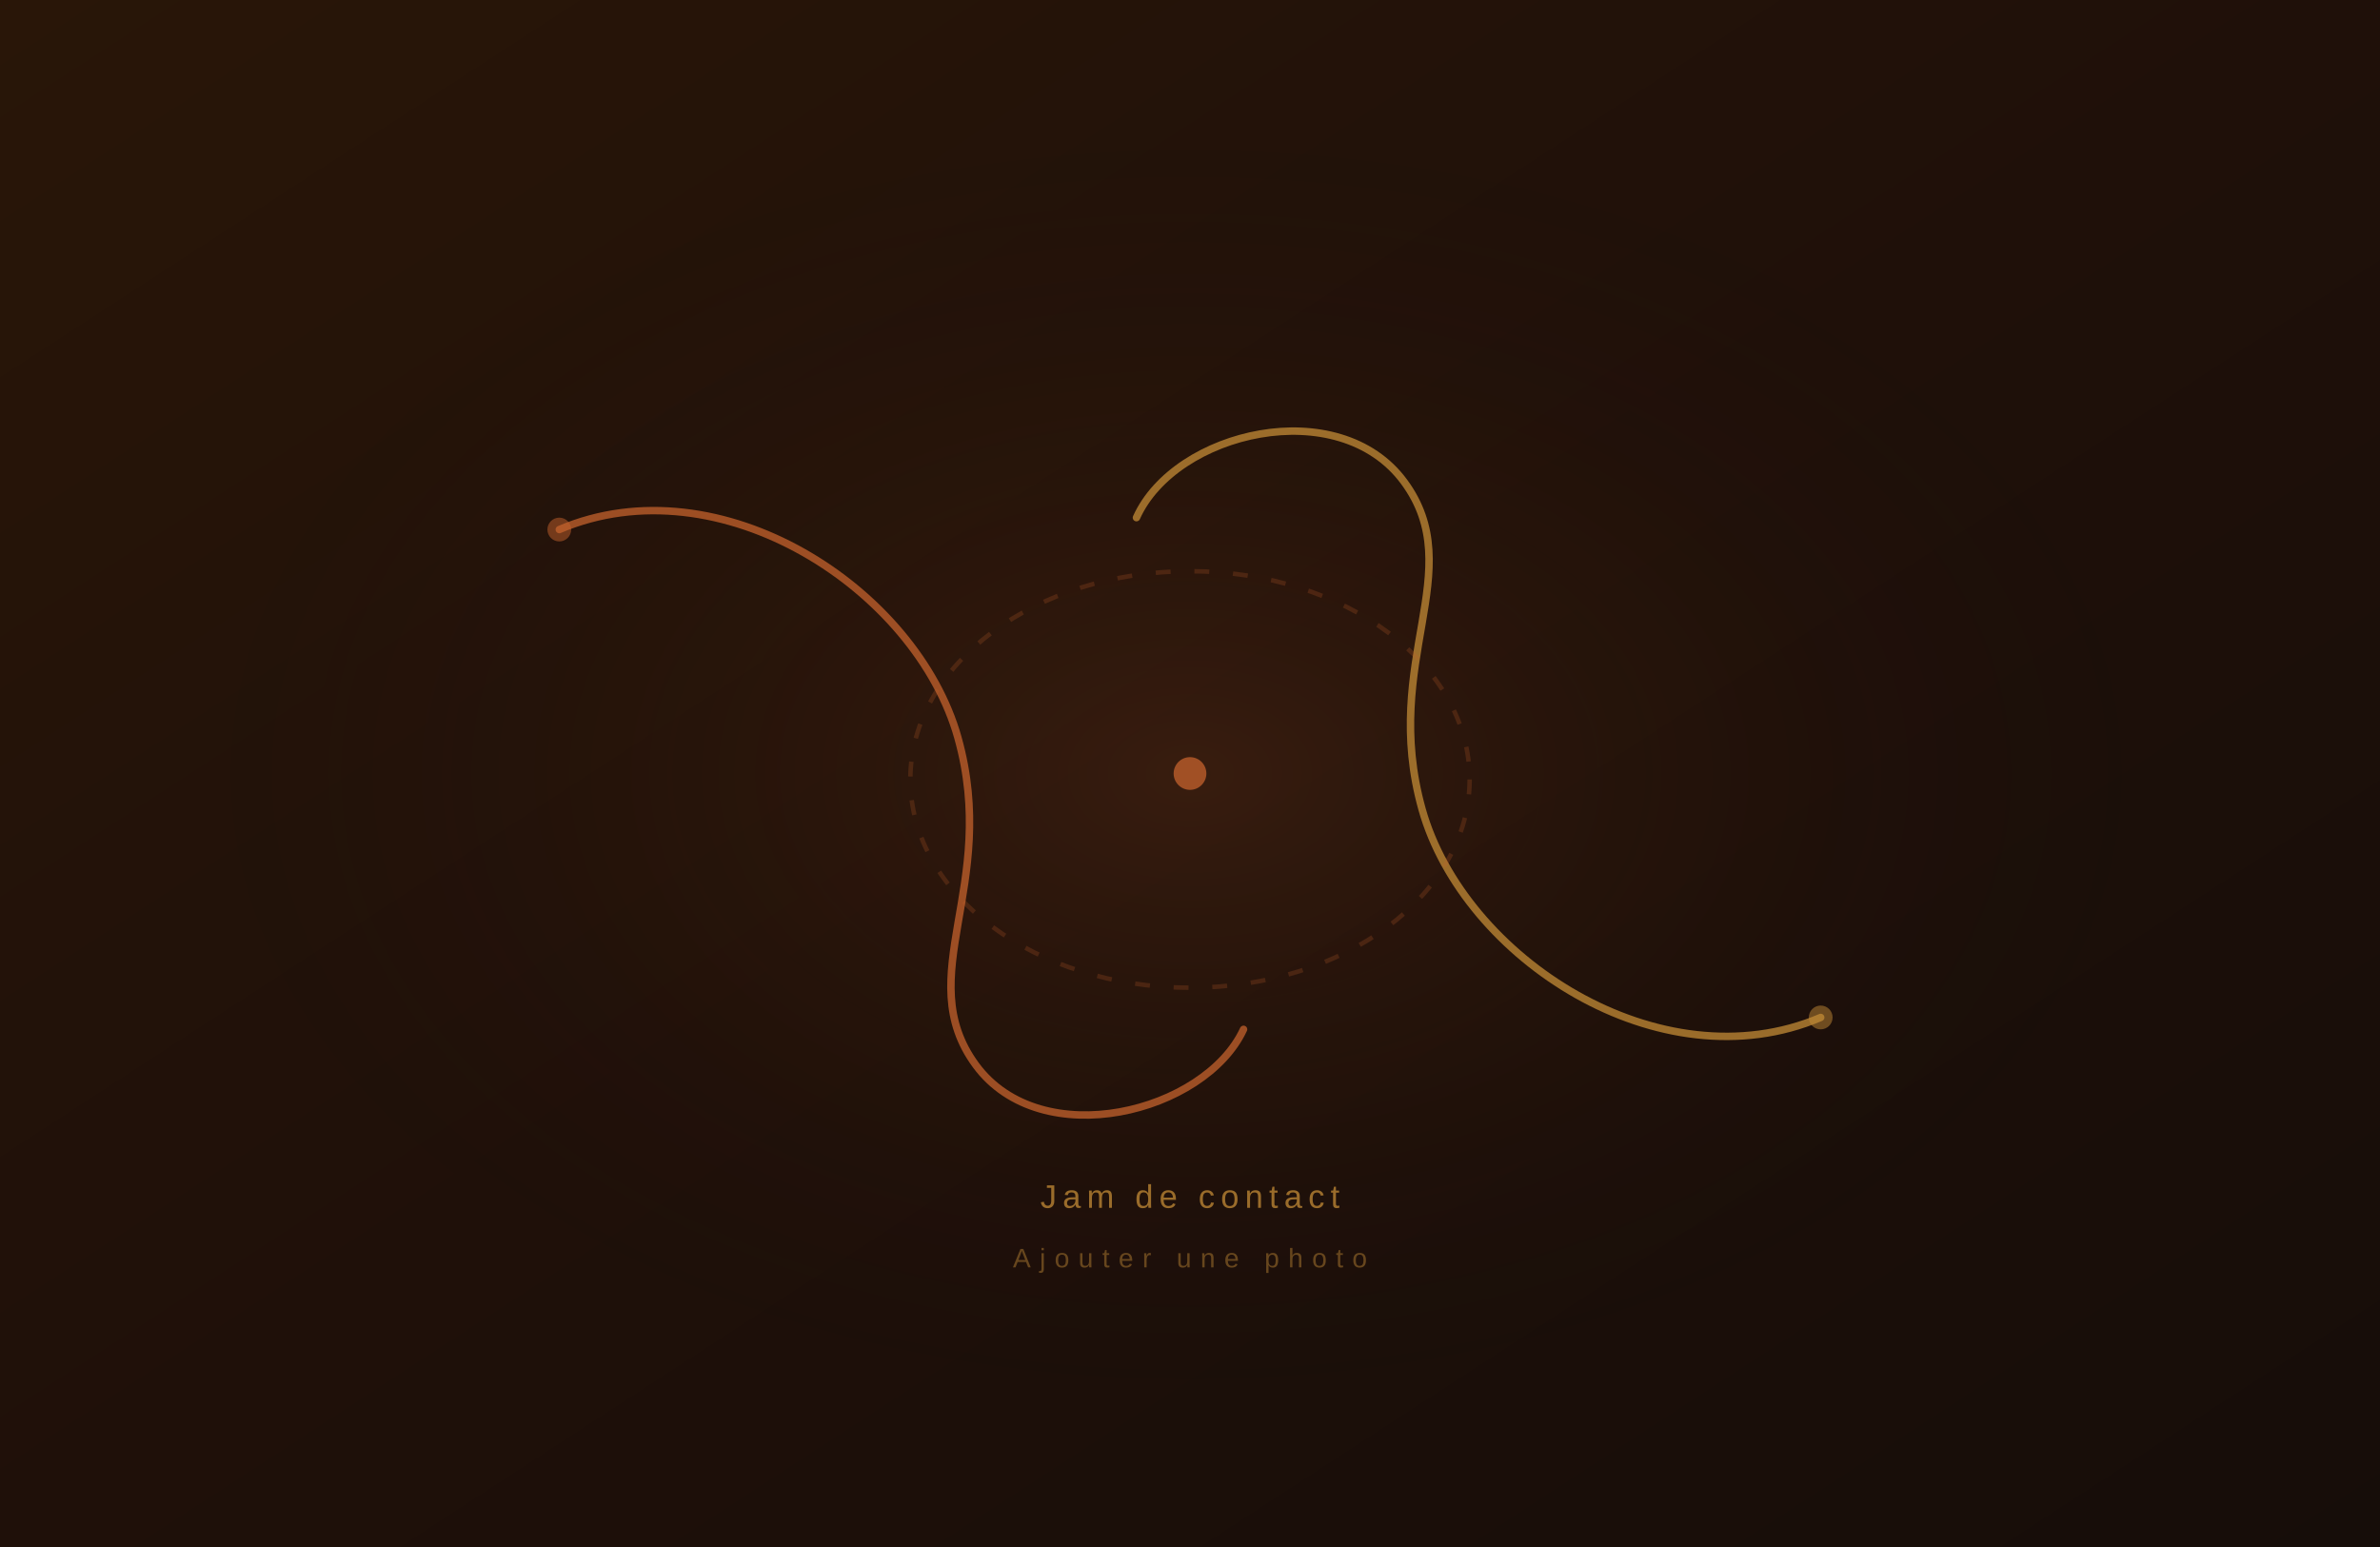
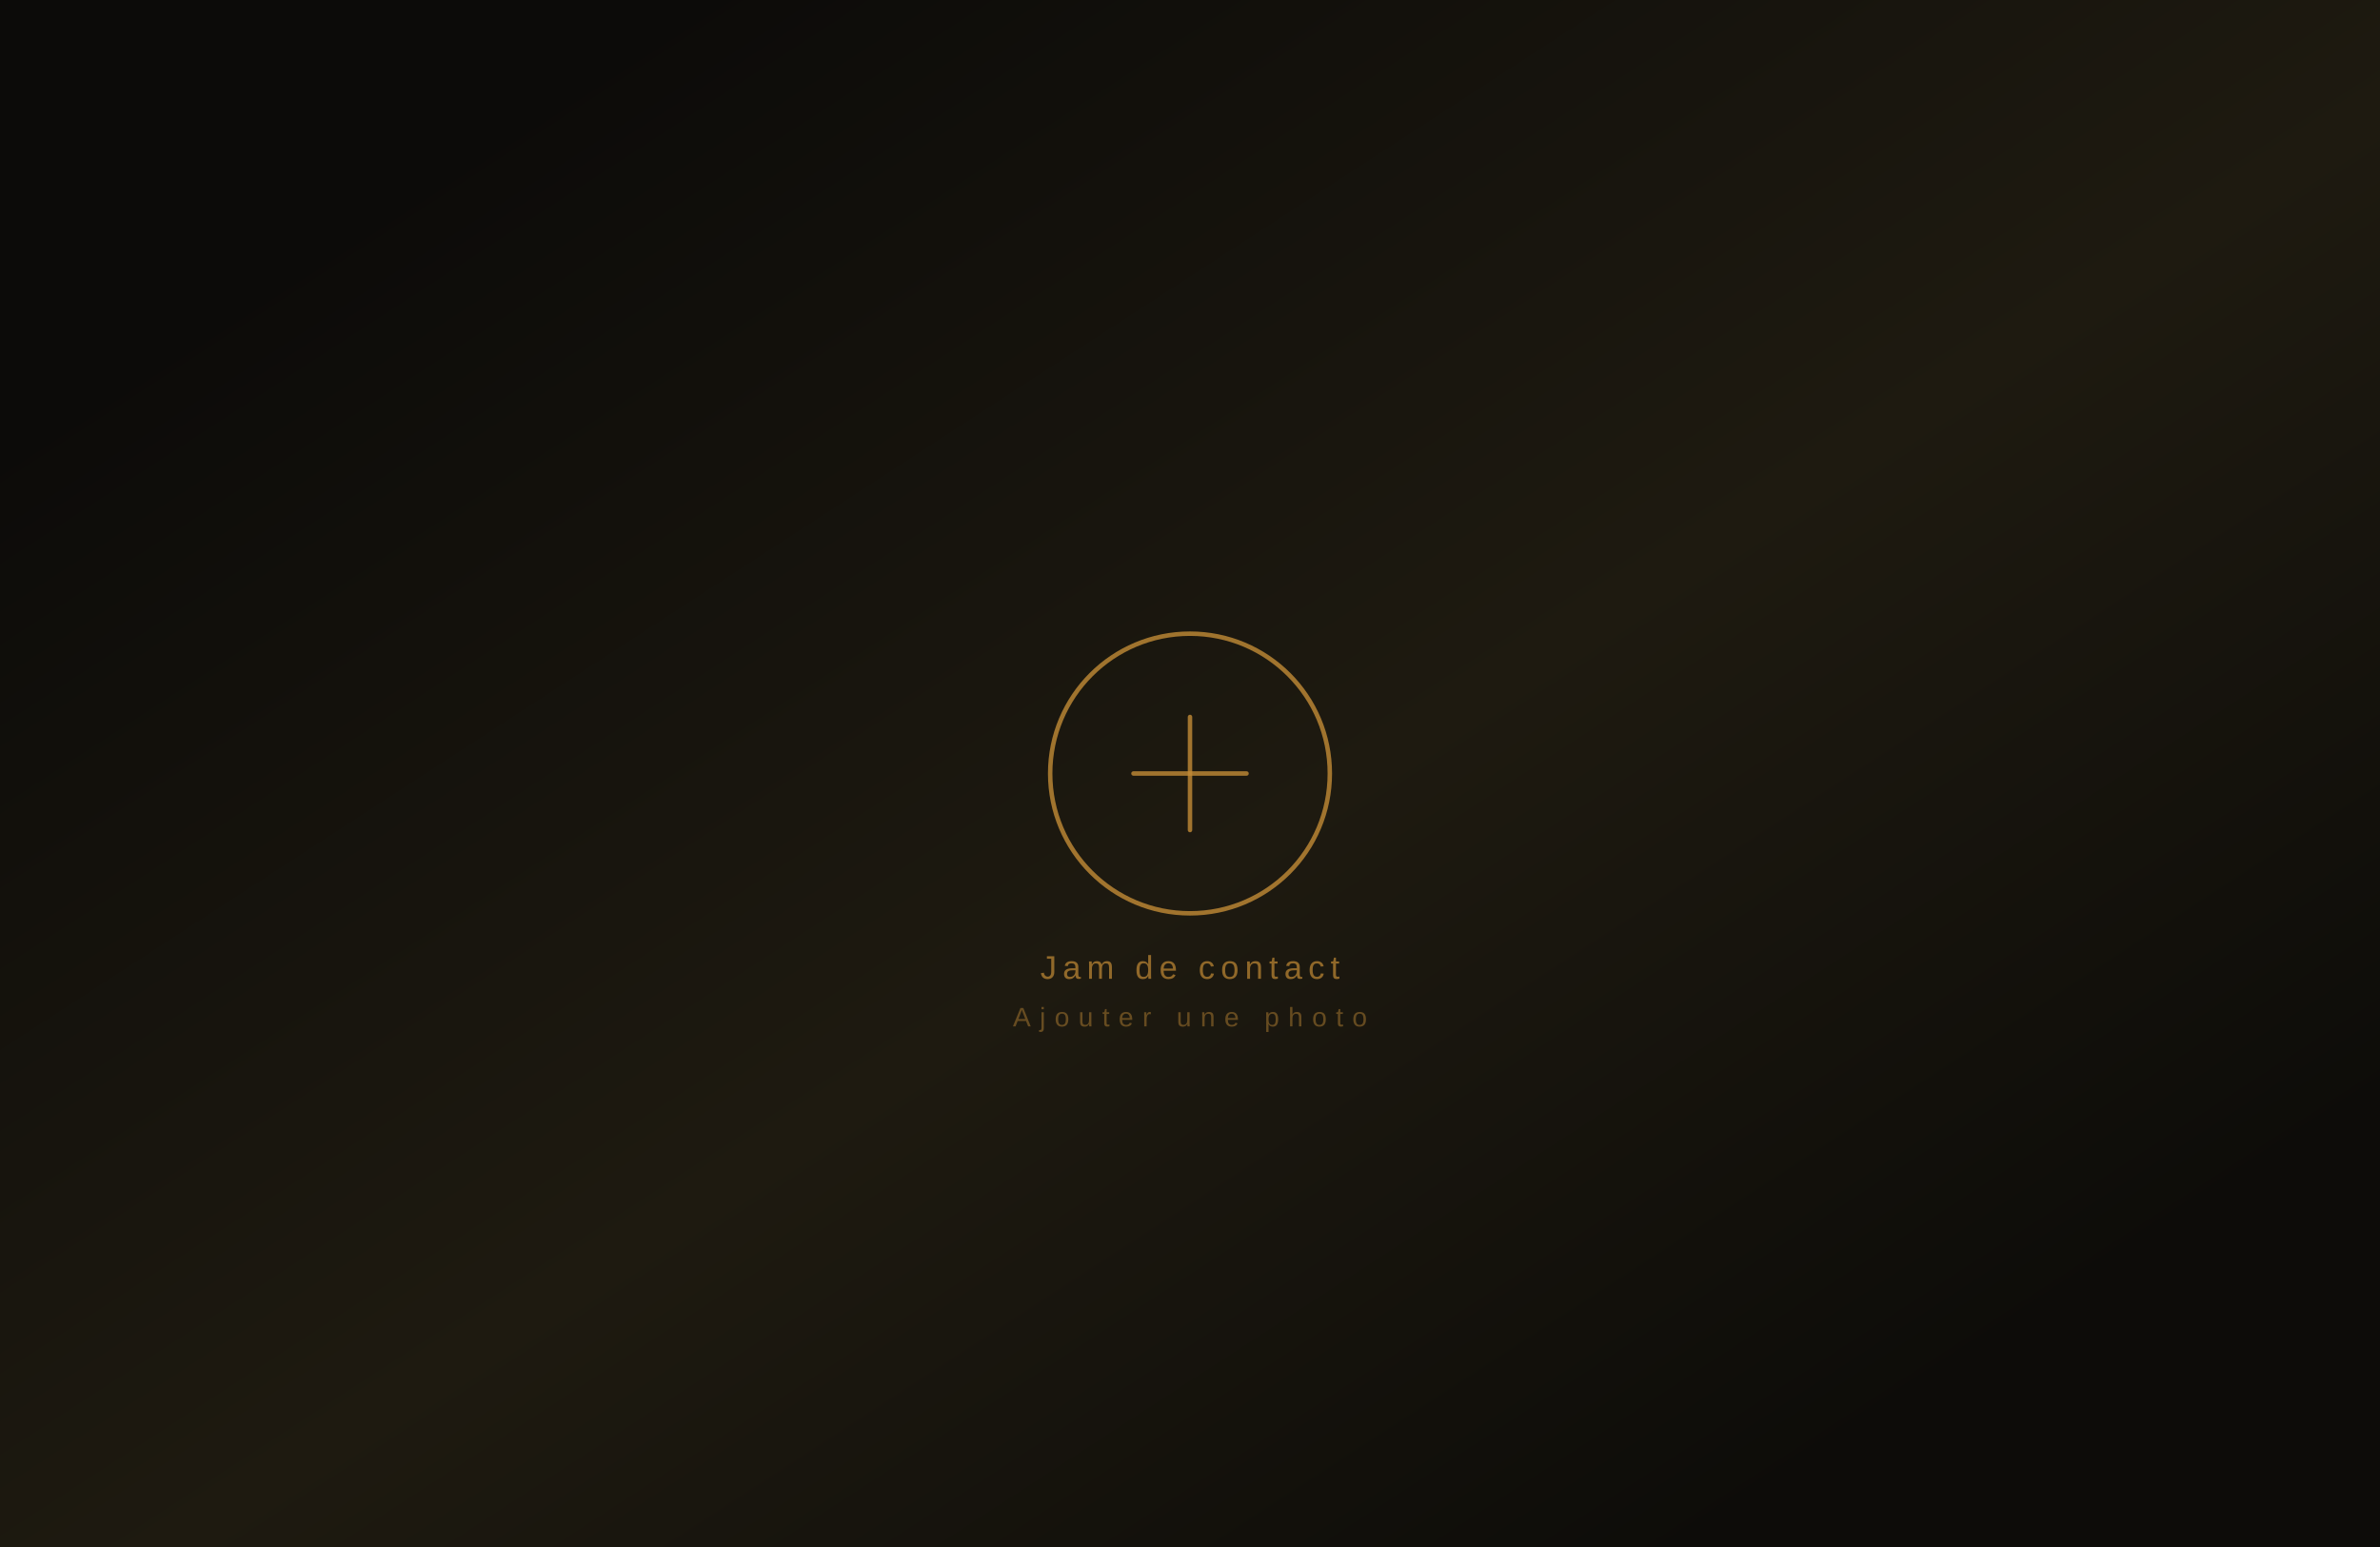
<svg xmlns="http://www.w3.org/2000/svg" viewBox="0 0 800 520">
  <defs>
-     <linearGradient id="bg" x1="0%" y1="0%" x2="100%" y2="100%">
-       <stop offset="0%" stop-color="#291608" />
-       <stop offset="50%" stop-color="#1f1009" />
-       <stop offset="100%" stop-color="#160d09" />
+     <linearGradient id="bg" x1="14.6%" y1="14.6%" x2="85.4%" y2="85.4%">
+       <stop offset="0%" stop-color="#0c0b09" />
+       <stop offset="55%" stop-color="#1e1a10" />
+       <stop offset="100%" stop-color="#0d0c09" />
    </linearGradient>
-     <radialGradient id="glow" cx="50%" cy="50%" r="44%">
-       <stop offset="0%" stop-color="rgba(196,98,45,0.15)" />
-       <stop offset="100%" stop-color="transparent" />
-     </radialGradient>
  </defs>
  <rect width="800" height="520" fill="url(#bg)" />
-   <rect width="800" height="520" fill="url(#glow)" />
-   <path d="M 188 178 C 242 155, 308 198, 322 248 C 336 298, 306 328, 328 358 C 350 388, 405 374, 418 346" fill="none" stroke="rgba(196,98,45,0.75)" stroke-width="2.5" stroke-linecap="round" />
-   <path d="M 612 342 C 558 365, 492 322, 478 272 C 464 222, 494 192, 472 162 C 450 132, 395 145, 382 174" fill="none" stroke="rgba(194,139,54,0.75)" stroke-width="2.5" stroke-linecap="round" />
-   <circle cx="400" cy="260" r="5.5" fill="rgba(196,98,45,0.75)" />
-   <ellipse cx="400" cy="262" rx="94" ry="70" fill="none" stroke="rgba(196,98,45,0.22)" stroke-width="1.5" stroke-dasharray="5 8" />
-   <circle cx="188" cy="178" r="4" fill="rgba(196,98,45,0.5)" />
-   <circle cx="612" cy="342" r="4" fill="rgba(194,139,54,0.5)" />
-   <text x="400" y="406" text-anchor="middle" font-family="Arial,sans-serif" font-size="11" font-weight="400" letter-spacing="2" fill="rgba(194,139,54,0.75)">Jam de contact</text>
-   <text x="400" y="426" text-anchor="middle" font-family="Arial,sans-serif" font-size="9" font-weight="300" letter-spacing="3" fill="rgba(194,139,54,0.45)">Ajouter une photo</text>
+   <circle cx="400" cy="260" r="47" fill="none" stroke="rgba(194,139,54,0.8)" stroke-width="1.5" />
+   <line x1="381" y1="260" x2="419" y2="260" stroke="rgba(194,139,54,0.8)" stroke-width="1.5" stroke-linecap="round" />
+   <line x1="400" y1="241" x2="400" y2="279" stroke="rgba(194,139,54,0.8)" stroke-width="1.5" stroke-linecap="round" />
+   <text x="400" y="329" text-anchor="middle" font-family="Arial,sans-serif" font-size="11" font-weight="400" letter-spacing="2" fill="rgba(194,139,54,0.7)">Jam de contact</text>
+   <text x="400" y="345" text-anchor="middle" font-family="Arial,sans-serif" font-size="9" font-weight="300" letter-spacing="3" fill="rgba(194,139,54,0.45)">Ajouter une photo</text>
</svg>
